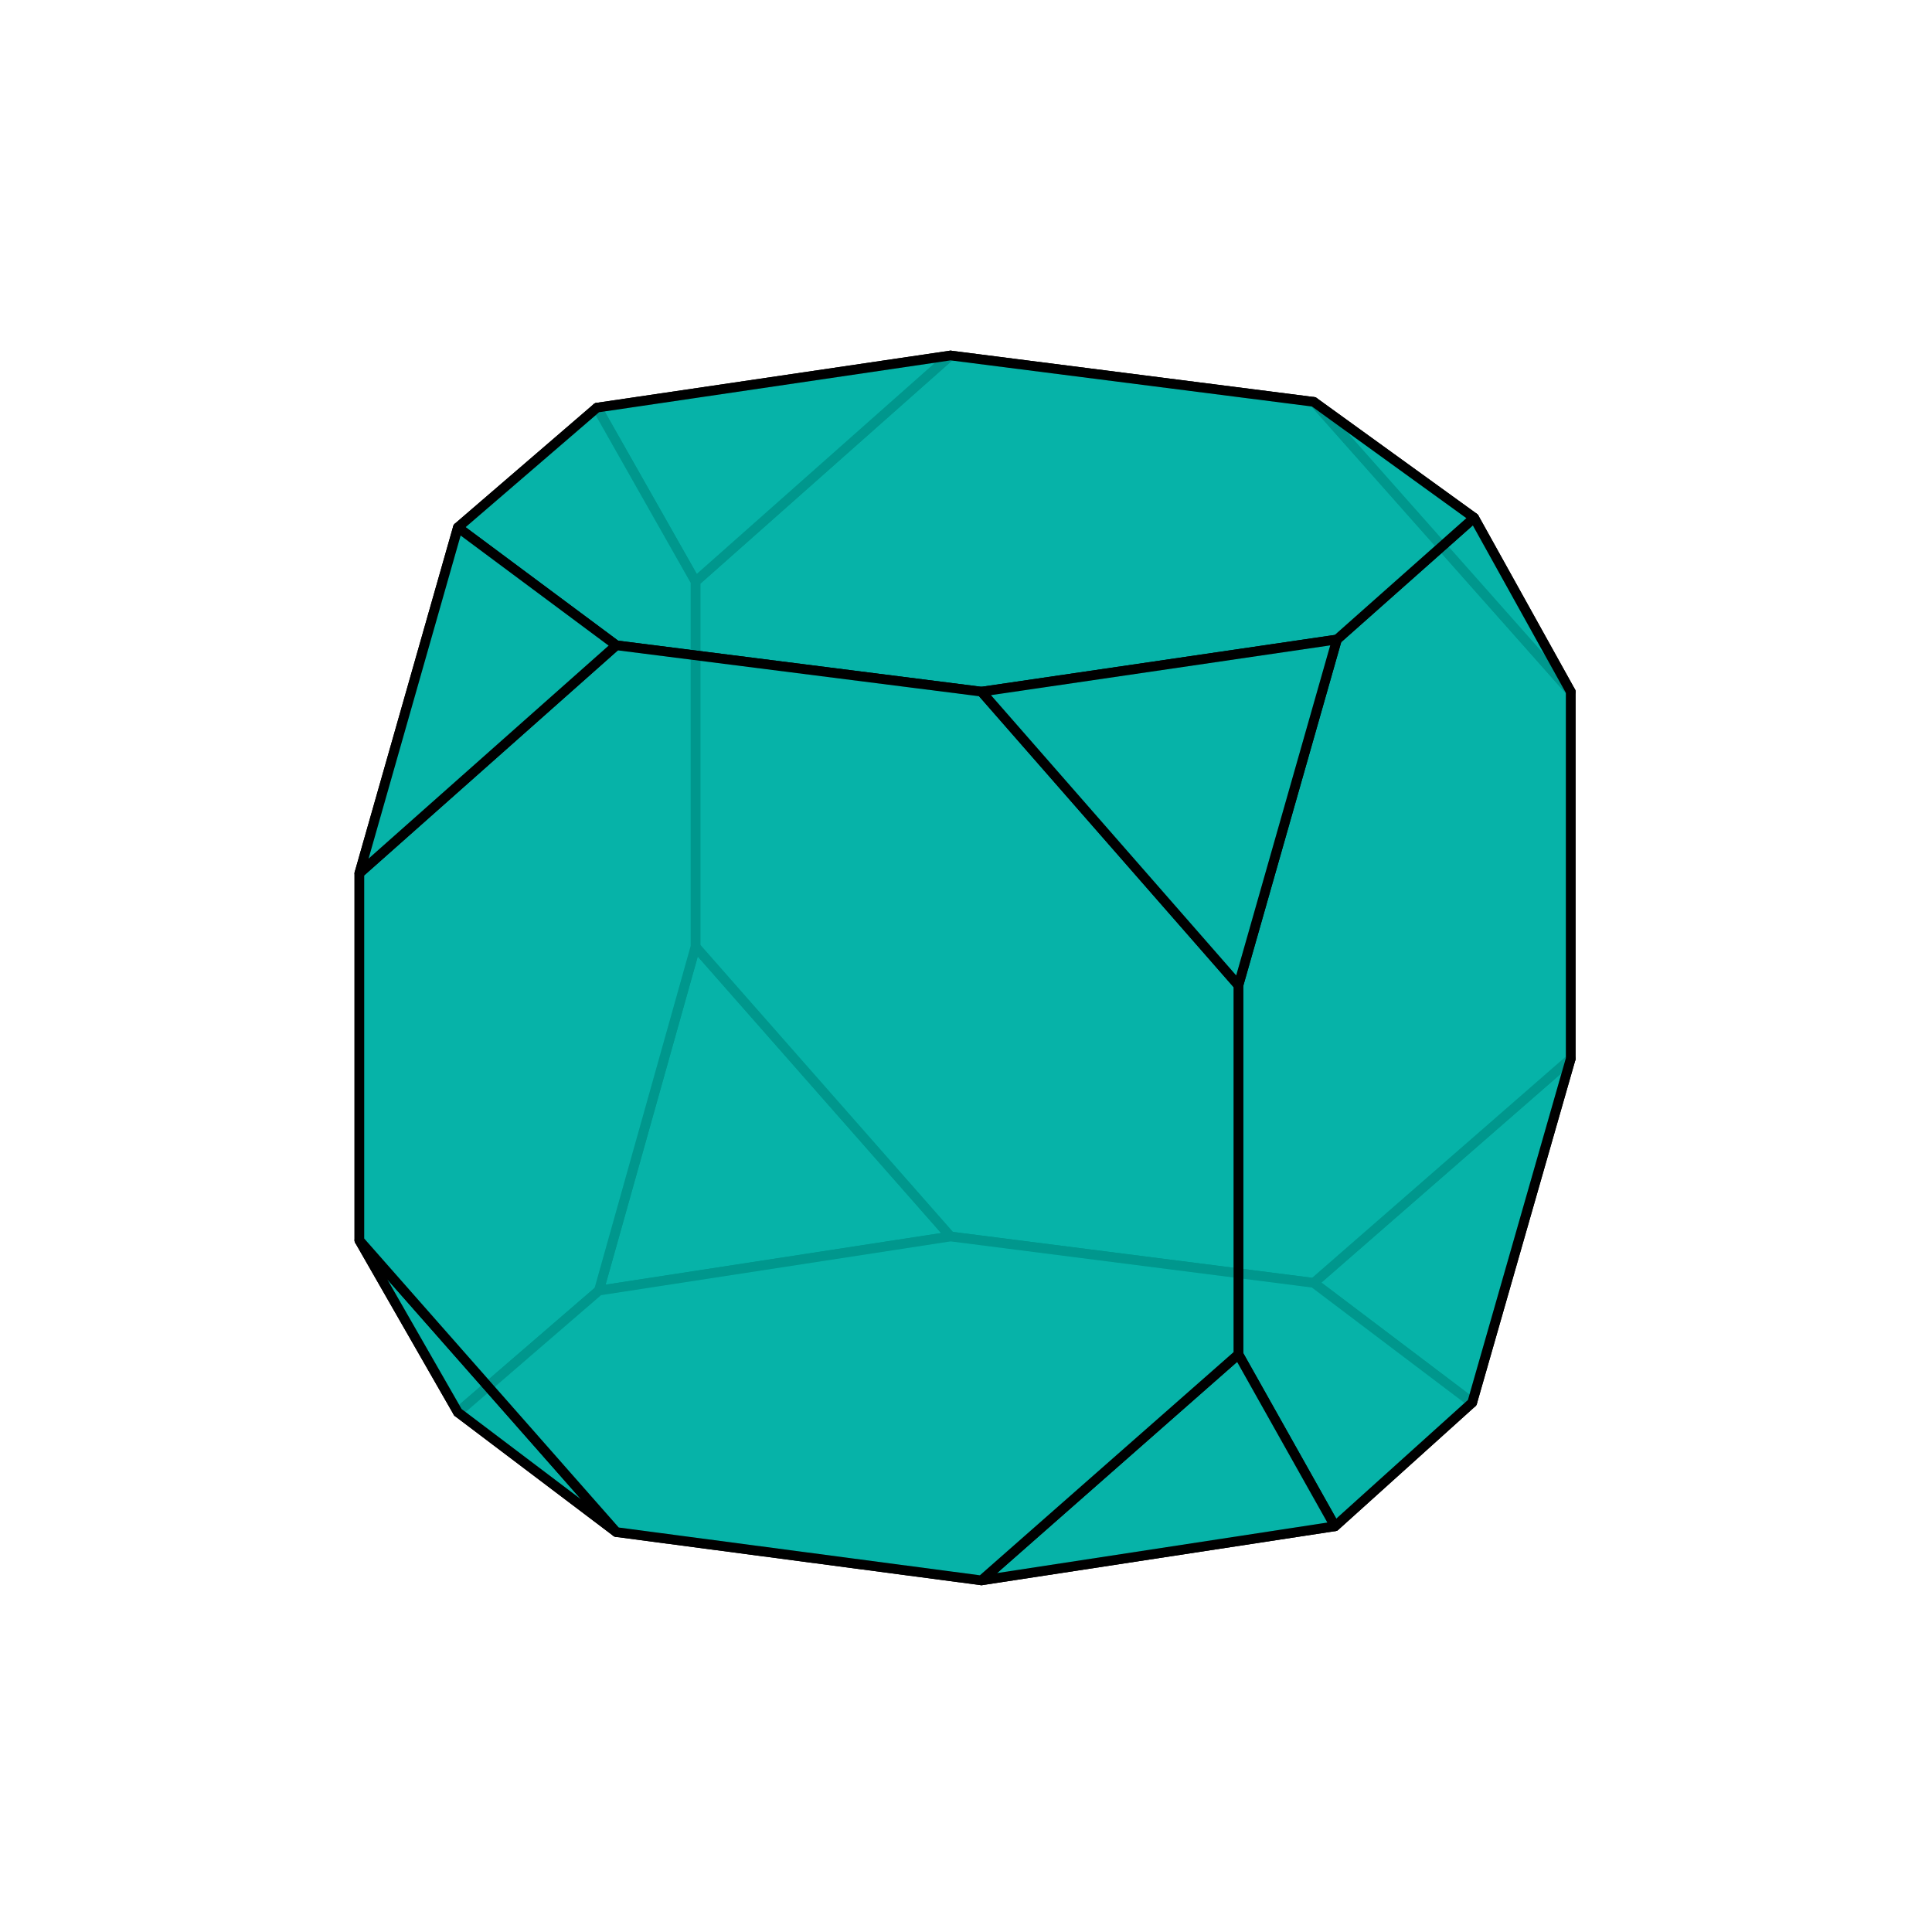
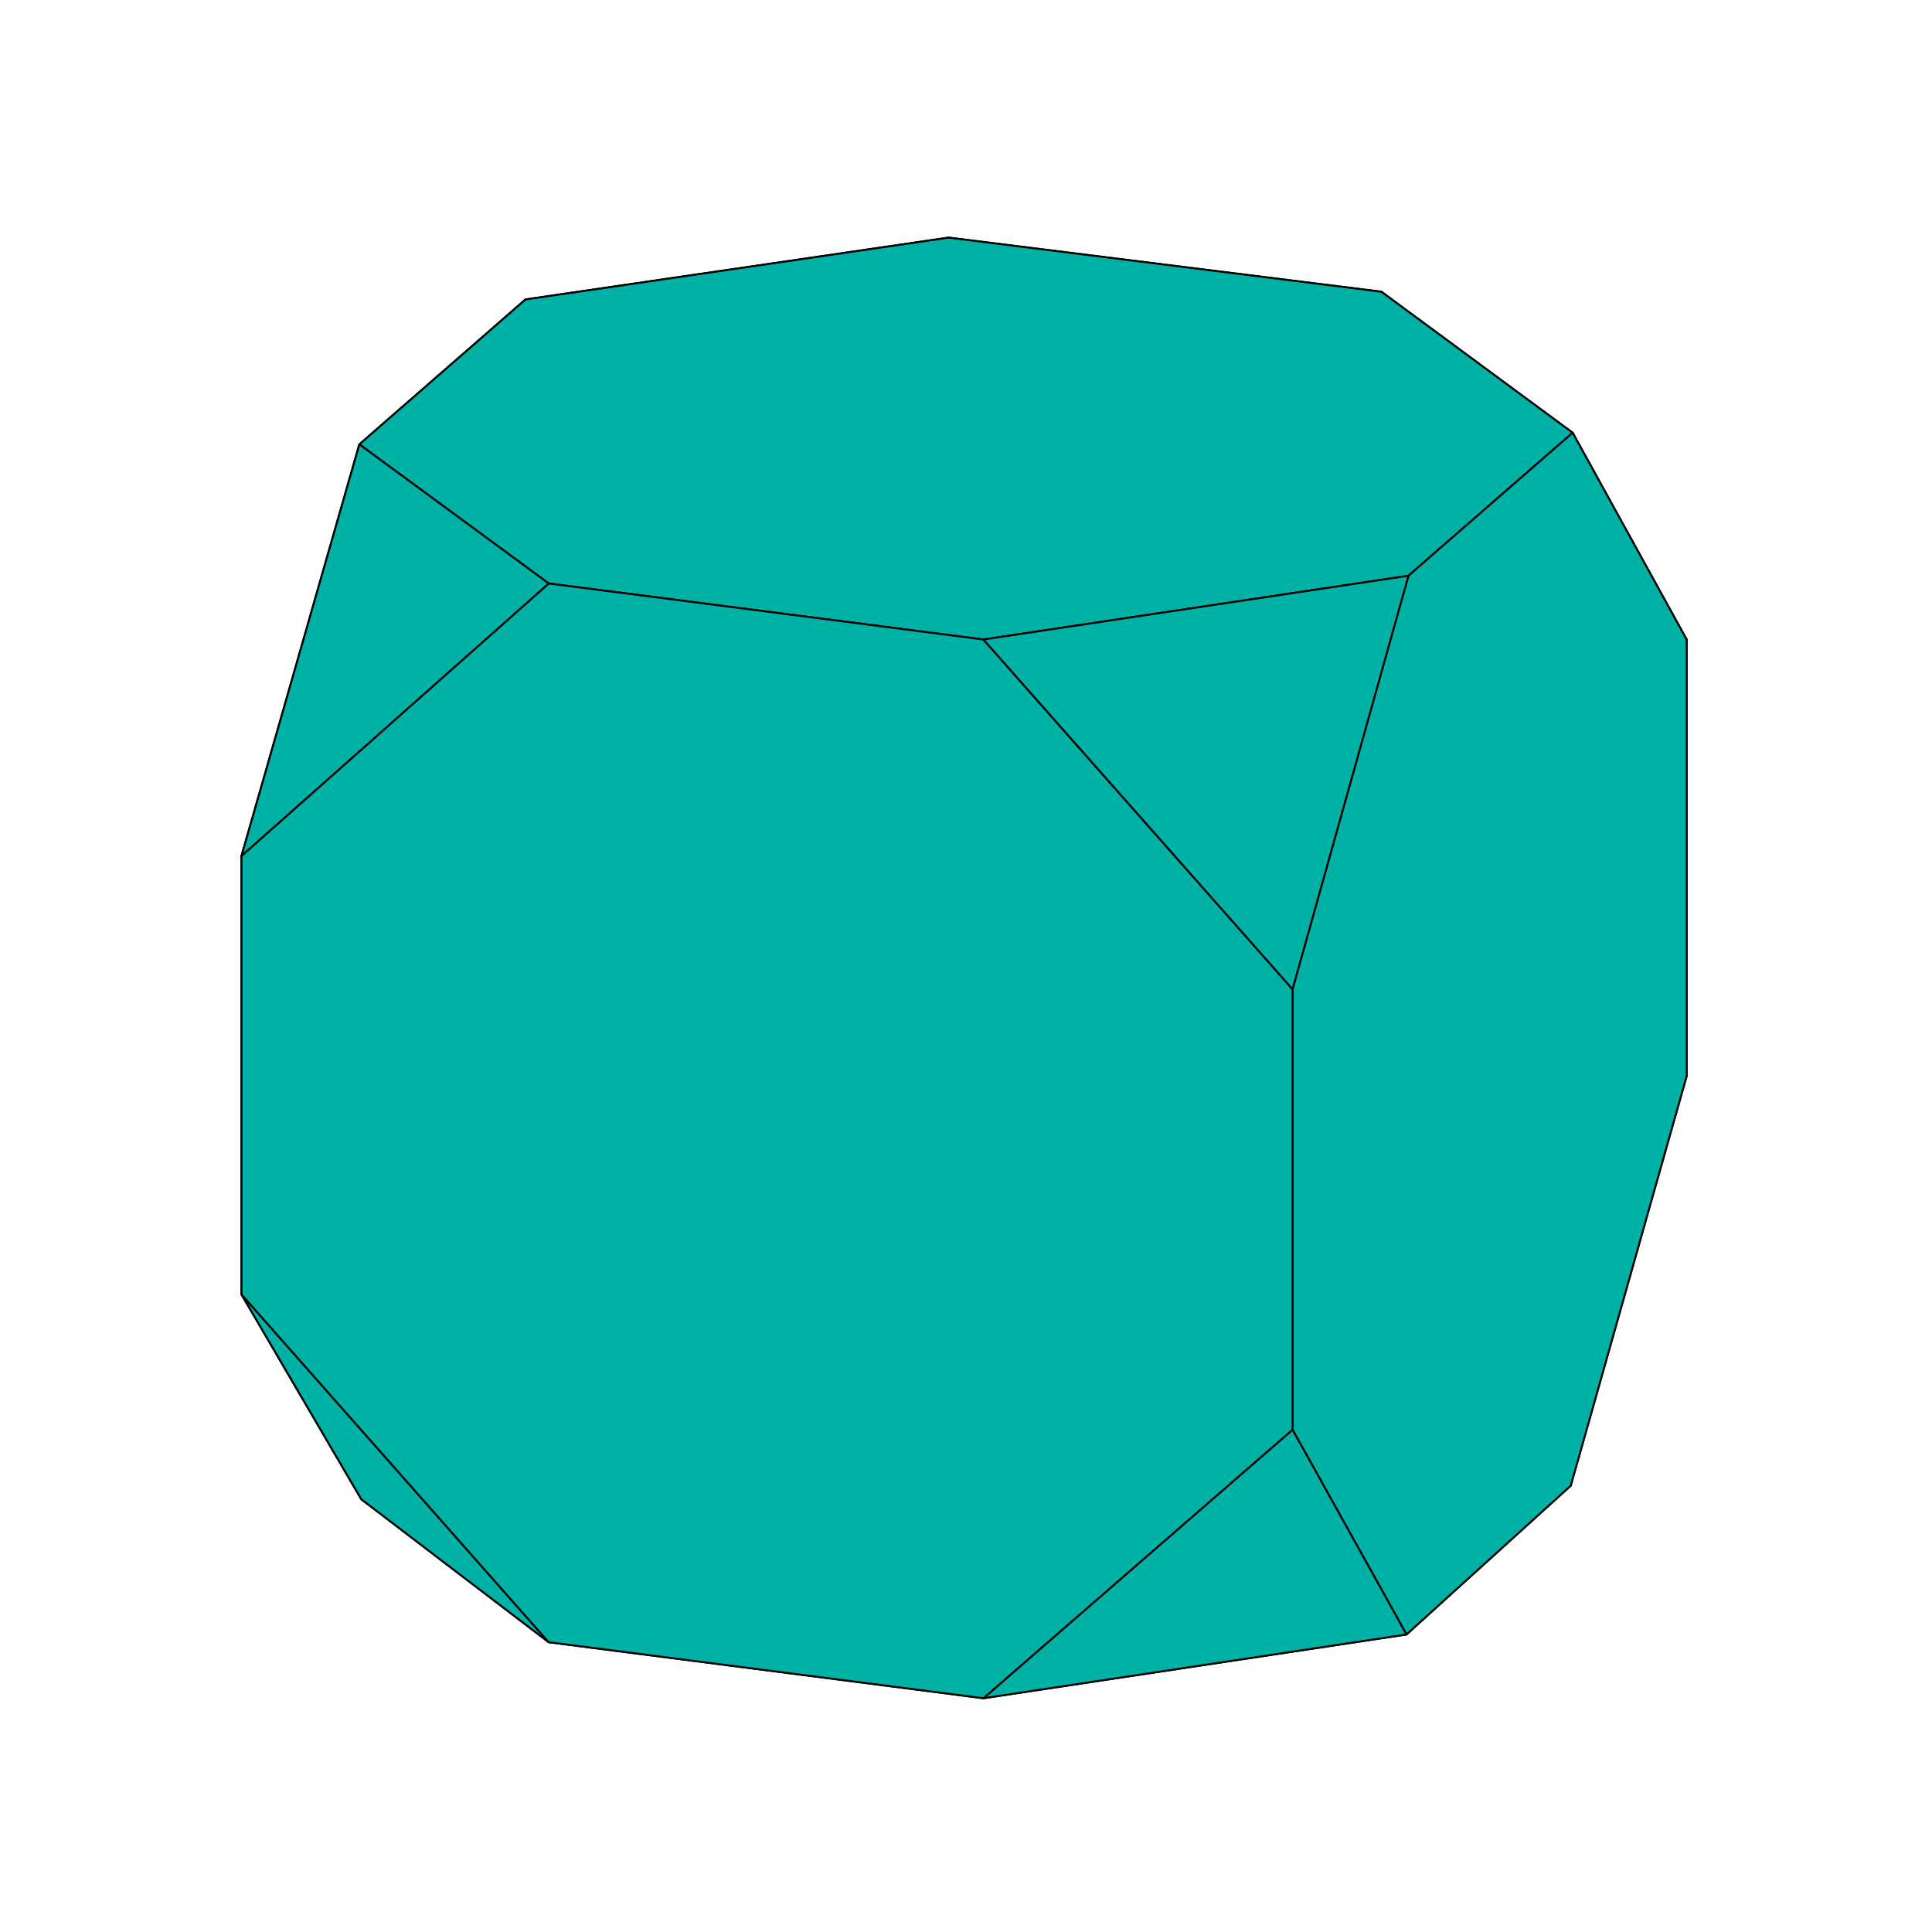
<svg xmlns="http://www.w3.org/2000/svg" baseProfile="full" height="512" version="1.1" viewBox="-0.5 -0.5 1.0 1.0" width="512">
  <defs>
-     <clipPath id="id3">
+     <clipPath id="id2">
      <rect height="1.0" width="1.0" x="-0.5" y="-0.5" />
    </clipPath>
  </defs>
-   <g clip-path="url(#id3)" fill="#00B2A6" fill-opacity="0.85" stroke="black" stroke-linejoin="round" stroke-width="0.005">
-     <polygon points="-0.008,0.14 -0.19,0.168 -0.14,-0.01" />
-     <polygon points="0.18,0.164 0.313,0.048 0.262,0.226" />
-     <polygon points="-0.008,-0.316 0.18,-0.292 0.313,-0.142 0.313,0.048 0.18,0.164 -0.008,0.14 -0.14,-0.01 -0.14,-0.199" />
-     <polygon points="-0.008,-0.316 -0.14,-0.199 -0.191,-0.289" />
-     <polygon points="-0.314,0.142 -0.314,-0.048 -0.263,-0.227 -0.191,-0.289 -0.14,-0.199 -0.14,-0.01 -0.19,0.168 -0.263,0.231" />
-     <polygon points="-0.181,0.293 -0.263,0.231 -0.19,0.168 -0.008,0.14 0.18,0.164 0.262,0.226 0.191,0.29 0.008,0.318" />
-     <polygon points="0.18,-0.292 0.263,-0.232 0.313,-0.142" />
-     <polygon points="-0.181,0.293 -0.314,0.142 -0.263,0.231" />
-     <polygon points="0.141,0.201 0.191,0.29 0.262,0.226 0.313,0.048 0.313,-0.142 0.263,-0.232 0.192,-0.169 0.141,0.01" />
-     <polygon points="-0.181,-0.166 0.008,-0.142 0.192,-0.169 0.263,-0.232 0.18,-0.292 -0.008,-0.316 -0.191,-0.289 -0.263,-0.227" />
-     <polygon points="0.008,0.318 0.191,0.29 0.141,0.201" />
-     <polygon points="-0.181,-0.166 -0.314,-0.048 -0.314,0.142 -0.181,0.293 0.008,0.318 0.141,0.201 0.141,0.01 0.008,-0.142" />
-     <polygon points="-0.181,-0.166 -0.263,-0.227 -0.314,-0.048" />
-     <polygon points="0.008,-0.142 0.141,0.01 0.192,-0.169" />
+   <g clip-path="url(#id2)" fill="#00B2A6" fill-opacity="1" stroke="black" stroke-linejoin="round" stroke-width="0.001">
+     <polygon points="-0.009,0.167 -0.227,0.2 -0.166,-0.012" />
+     <polygon points="0.214,0.195 0.373,0.057 0.313,0.269" />
+     <polygon points="-0.009,-0.377 0.215,-0.349 0.373,-0.169 0.373,0.057 0.214,0.195 -0.009,0.167 -0.166,-0.012 -0.167,-0.237" />
+     <polygon points="-0.009,-0.377 -0.167,-0.237 -0.228,-0.345" />
+     <polygon points="-0.375,0.17 -0.375,-0.057 -0.314,-0.27 -0.228,-0.345 -0.167,-0.237 -0.166,-0.012 -0.227,0.2 -0.313,0.276" />
+     <polygon points="-0.216,0.35 -0.313,0.276 -0.227,0.2 -0.009,0.167 0.214,0.195 0.313,0.269 0.228,0.346 0.009,0.379" />
+     <polygon points="0.215,-0.349 0.314,-0.276 0.373,-0.169" />
+     <polygon points="-0.216,0.35 -0.375,0.17 -0.313,0.276" />
+     <polygon points="-0.216,-0.198 0.009,-0.169 0.229,-0.202 0.314,-0.276 0.215,-0.349 -0.009,-0.377 -0.228,-0.345 -0.314,-0.27" />
+     <polygon points="0.169,0.24 0.228,0.346 0.313,0.269 0.373,0.057 0.373,-0.169 0.314,-0.276 0.229,-0.202 0.169,0.012" />
+     <polygon points="0.009,0.379 0.228,0.346 0.169,0.24" />
+     <polygon points="-0.216,-0.198 -0.375,-0.057 -0.375,0.17 -0.216,0.35 0.009,0.379 0.169,0.24 0.169,0.012 0.009,-0.169" />
+     <polygon points="-0.216,-0.198 -0.314,-0.27 -0.375,-0.057" />
+     <polygon points="0.009,-0.169 0.169,0.012 0.229,-0.202" />
  </g>
</svg>
